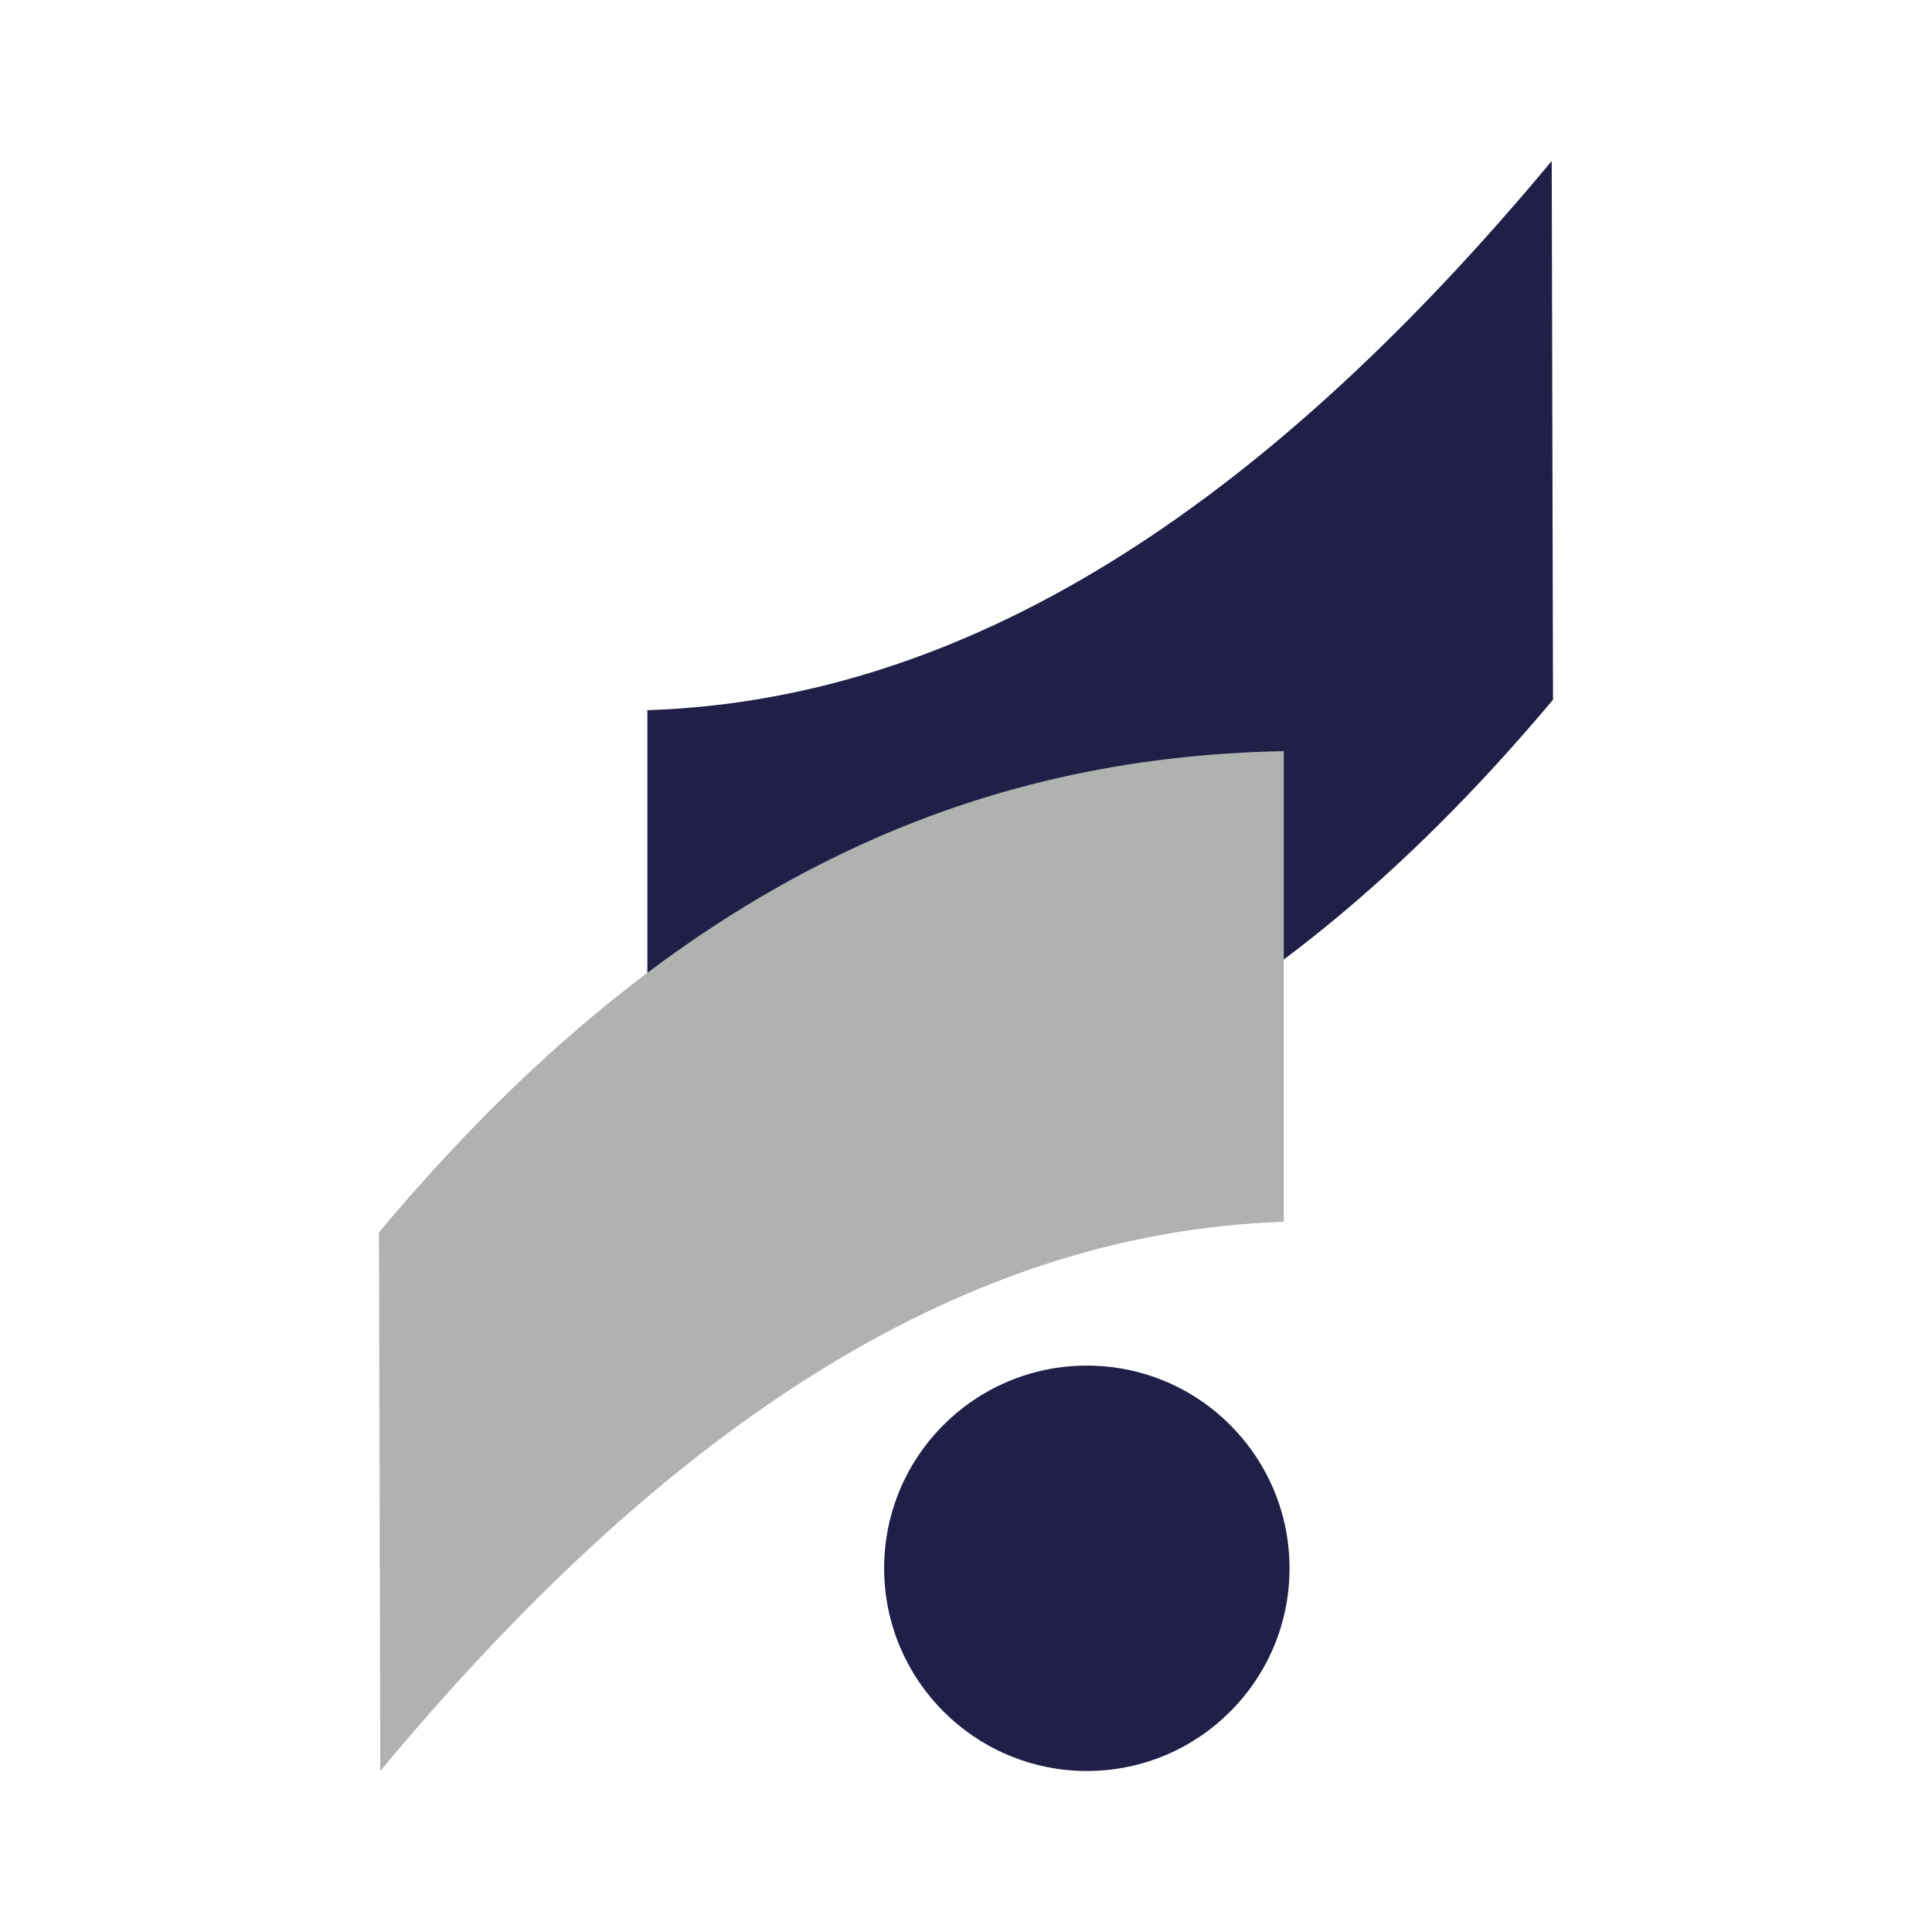
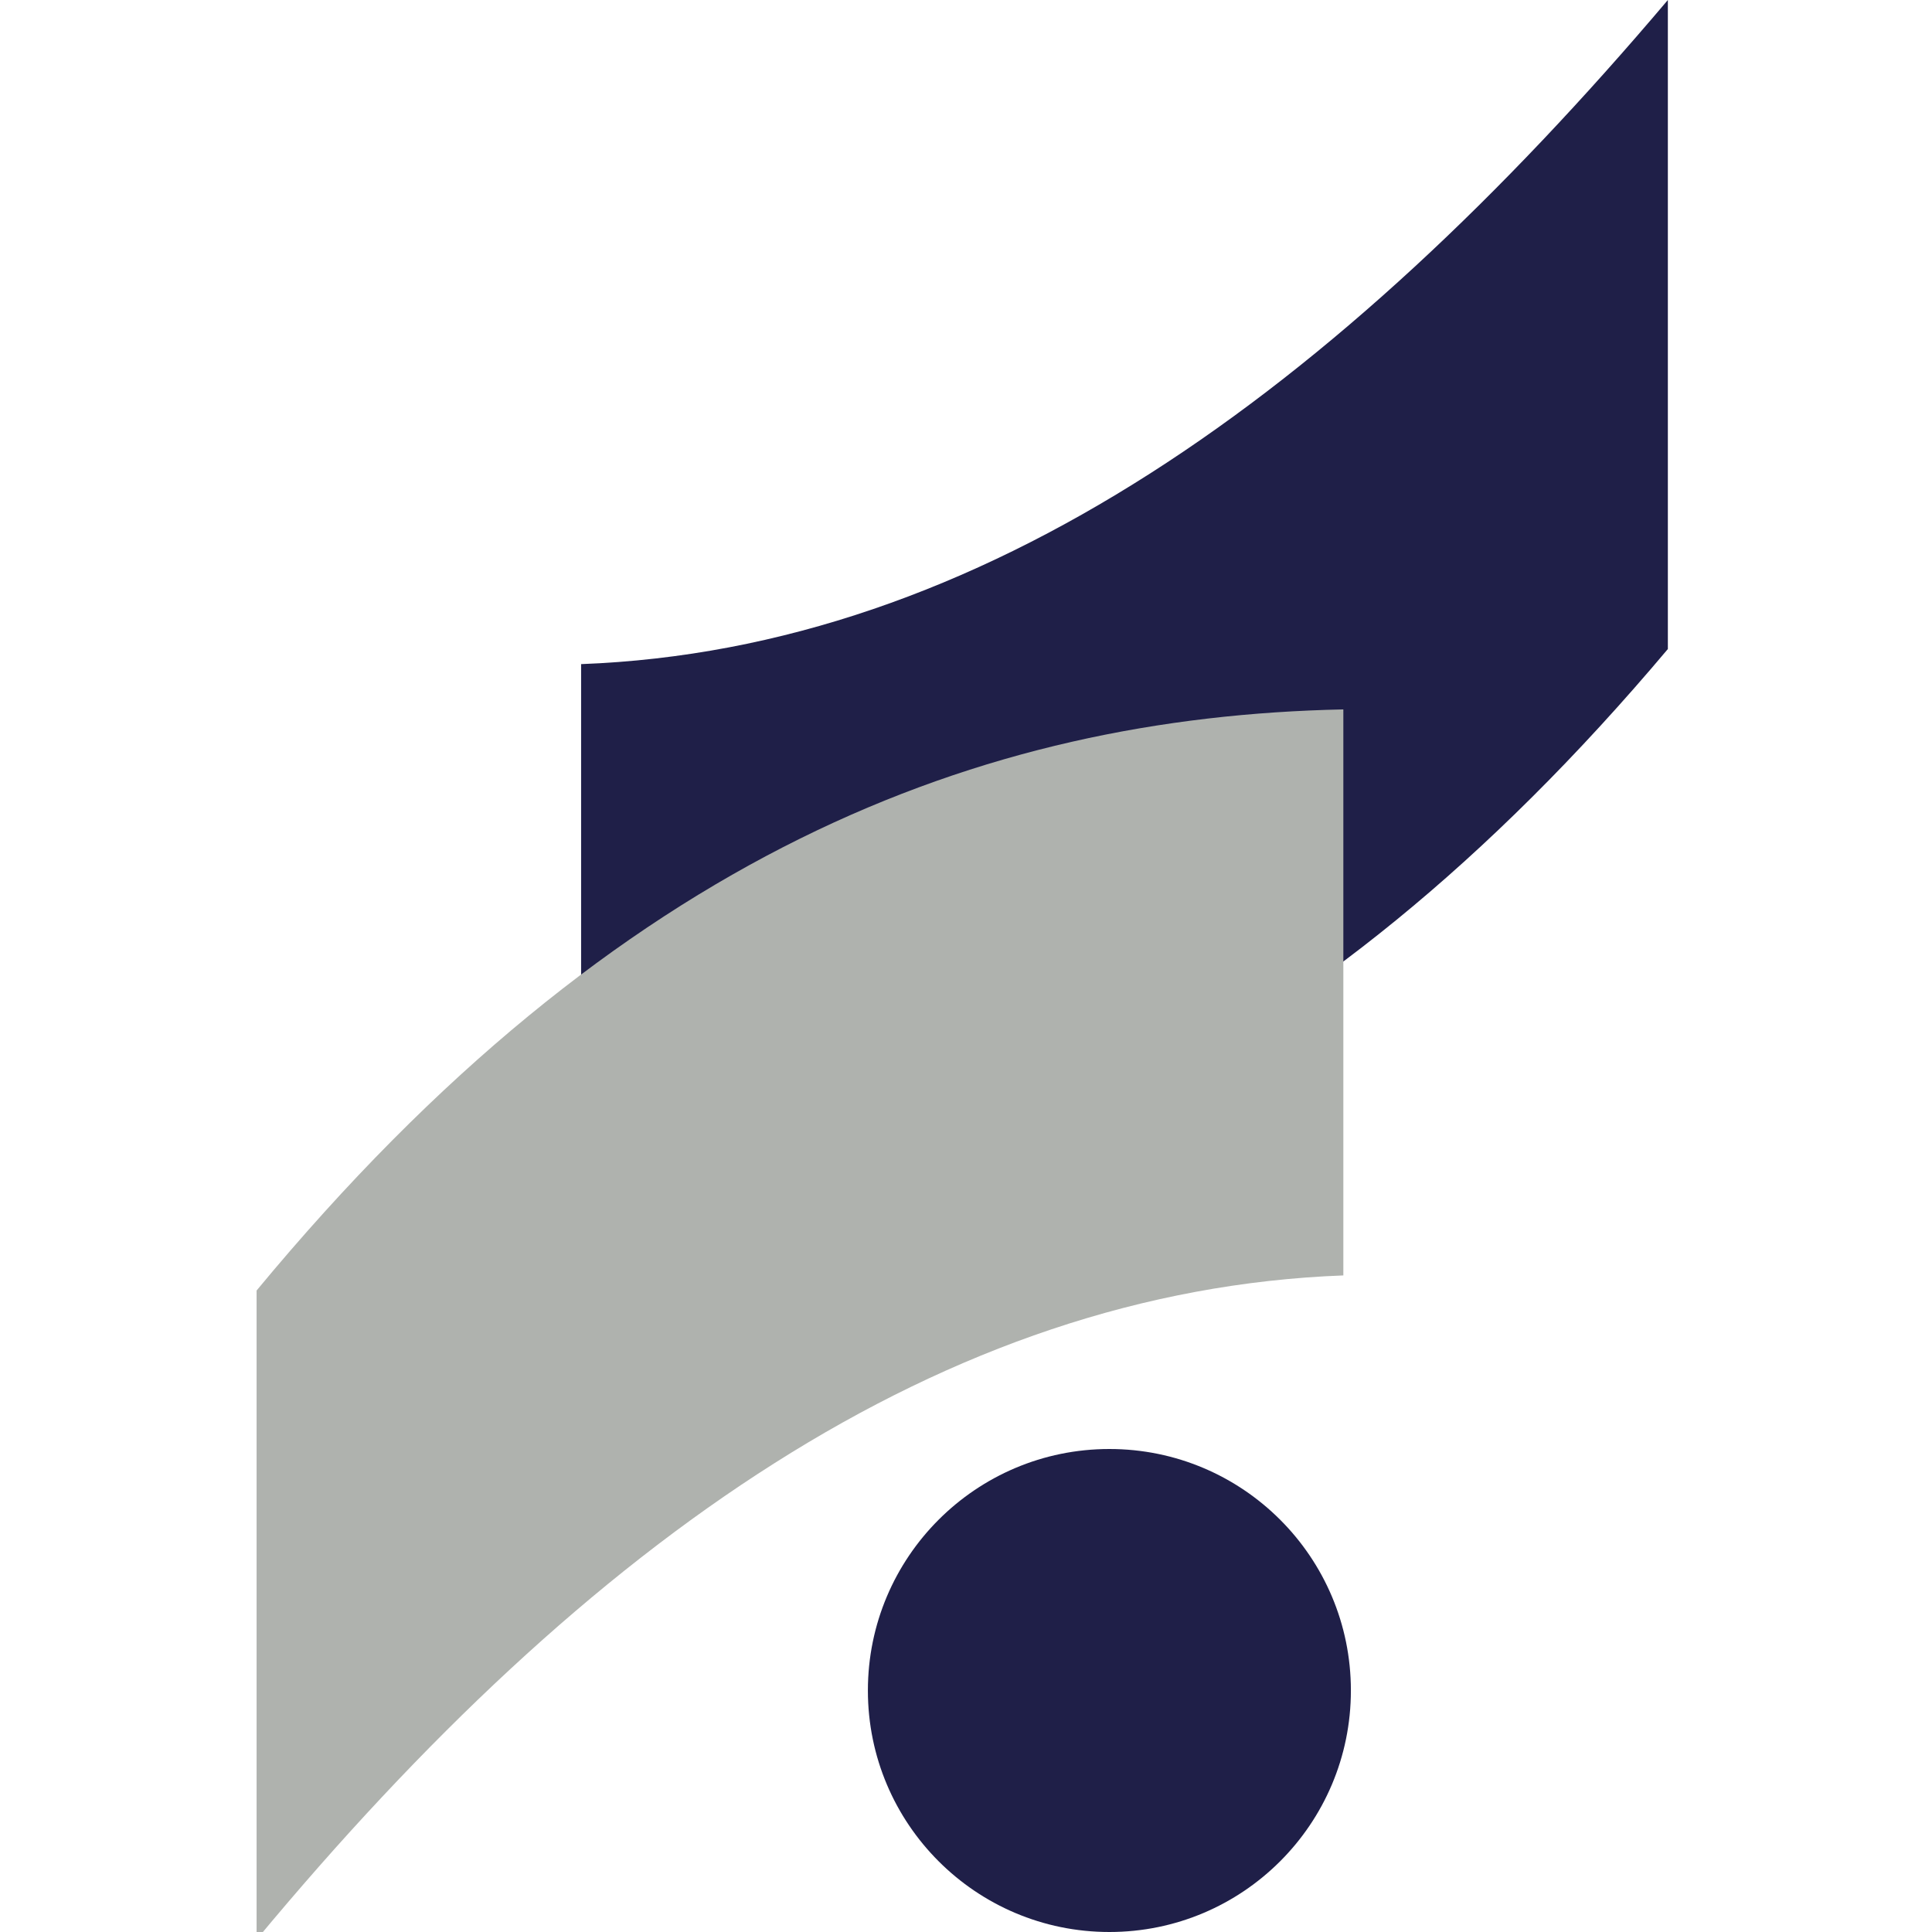
- <svg xmlns="http://www.w3.org/2000/svg" height="24" viewBox="0 0 24 24" width="24">
-   <clipPath id="a">
-     <path d="m0 0h20v20h-20z" />
-   </clipPath>
-   <path d="m0 0h24v24h-24z" fill="none" />
-   <g clip-path="url(#a)" transform="translate(2 2)">
-     <path d="m0 0h20v20h-20z" fill="none" />
-     <path d="m2.941 17.484a2.518 2.518 0 1 1 2.518 2.516 2.521 2.521 0 0 1 -2.518-2.516zm-2.941-10.662c4.156-.134 7.837-2.742 11.234-6.822l.016 6.692c-3.75 4.473-7.5 5.908-11.25 5.977z" fill="#1f1f48" transform="translate(6.042)" />
-     <path d="m11.24 0v5.847c-4.153.134-7.83 2.742-11.224 6.822l-.016-6.692c3.747-4.477 7.493-5.906 11.24-5.977z" fill="#afb2ae" transform="translate(2.708 7.331)" />
-   </g>
+ <svg xmlns="http://www.w3.org/2000/svg" xml:space="preserve" viewBox="0 0 256 256">
+   <path fill="#1f1f48" d="M77 88v74c48 0 96-19 144-76V0C177 52 130 86 77 88Zm38 136a32 32 0 0164 0 1 1 0 01-64 0Z" />
+   <path fill="#afb2ae" d="M178 94c-48 1-96 19-144 77v86c44-53 91-86 144-88V94Z" />
</svg>
